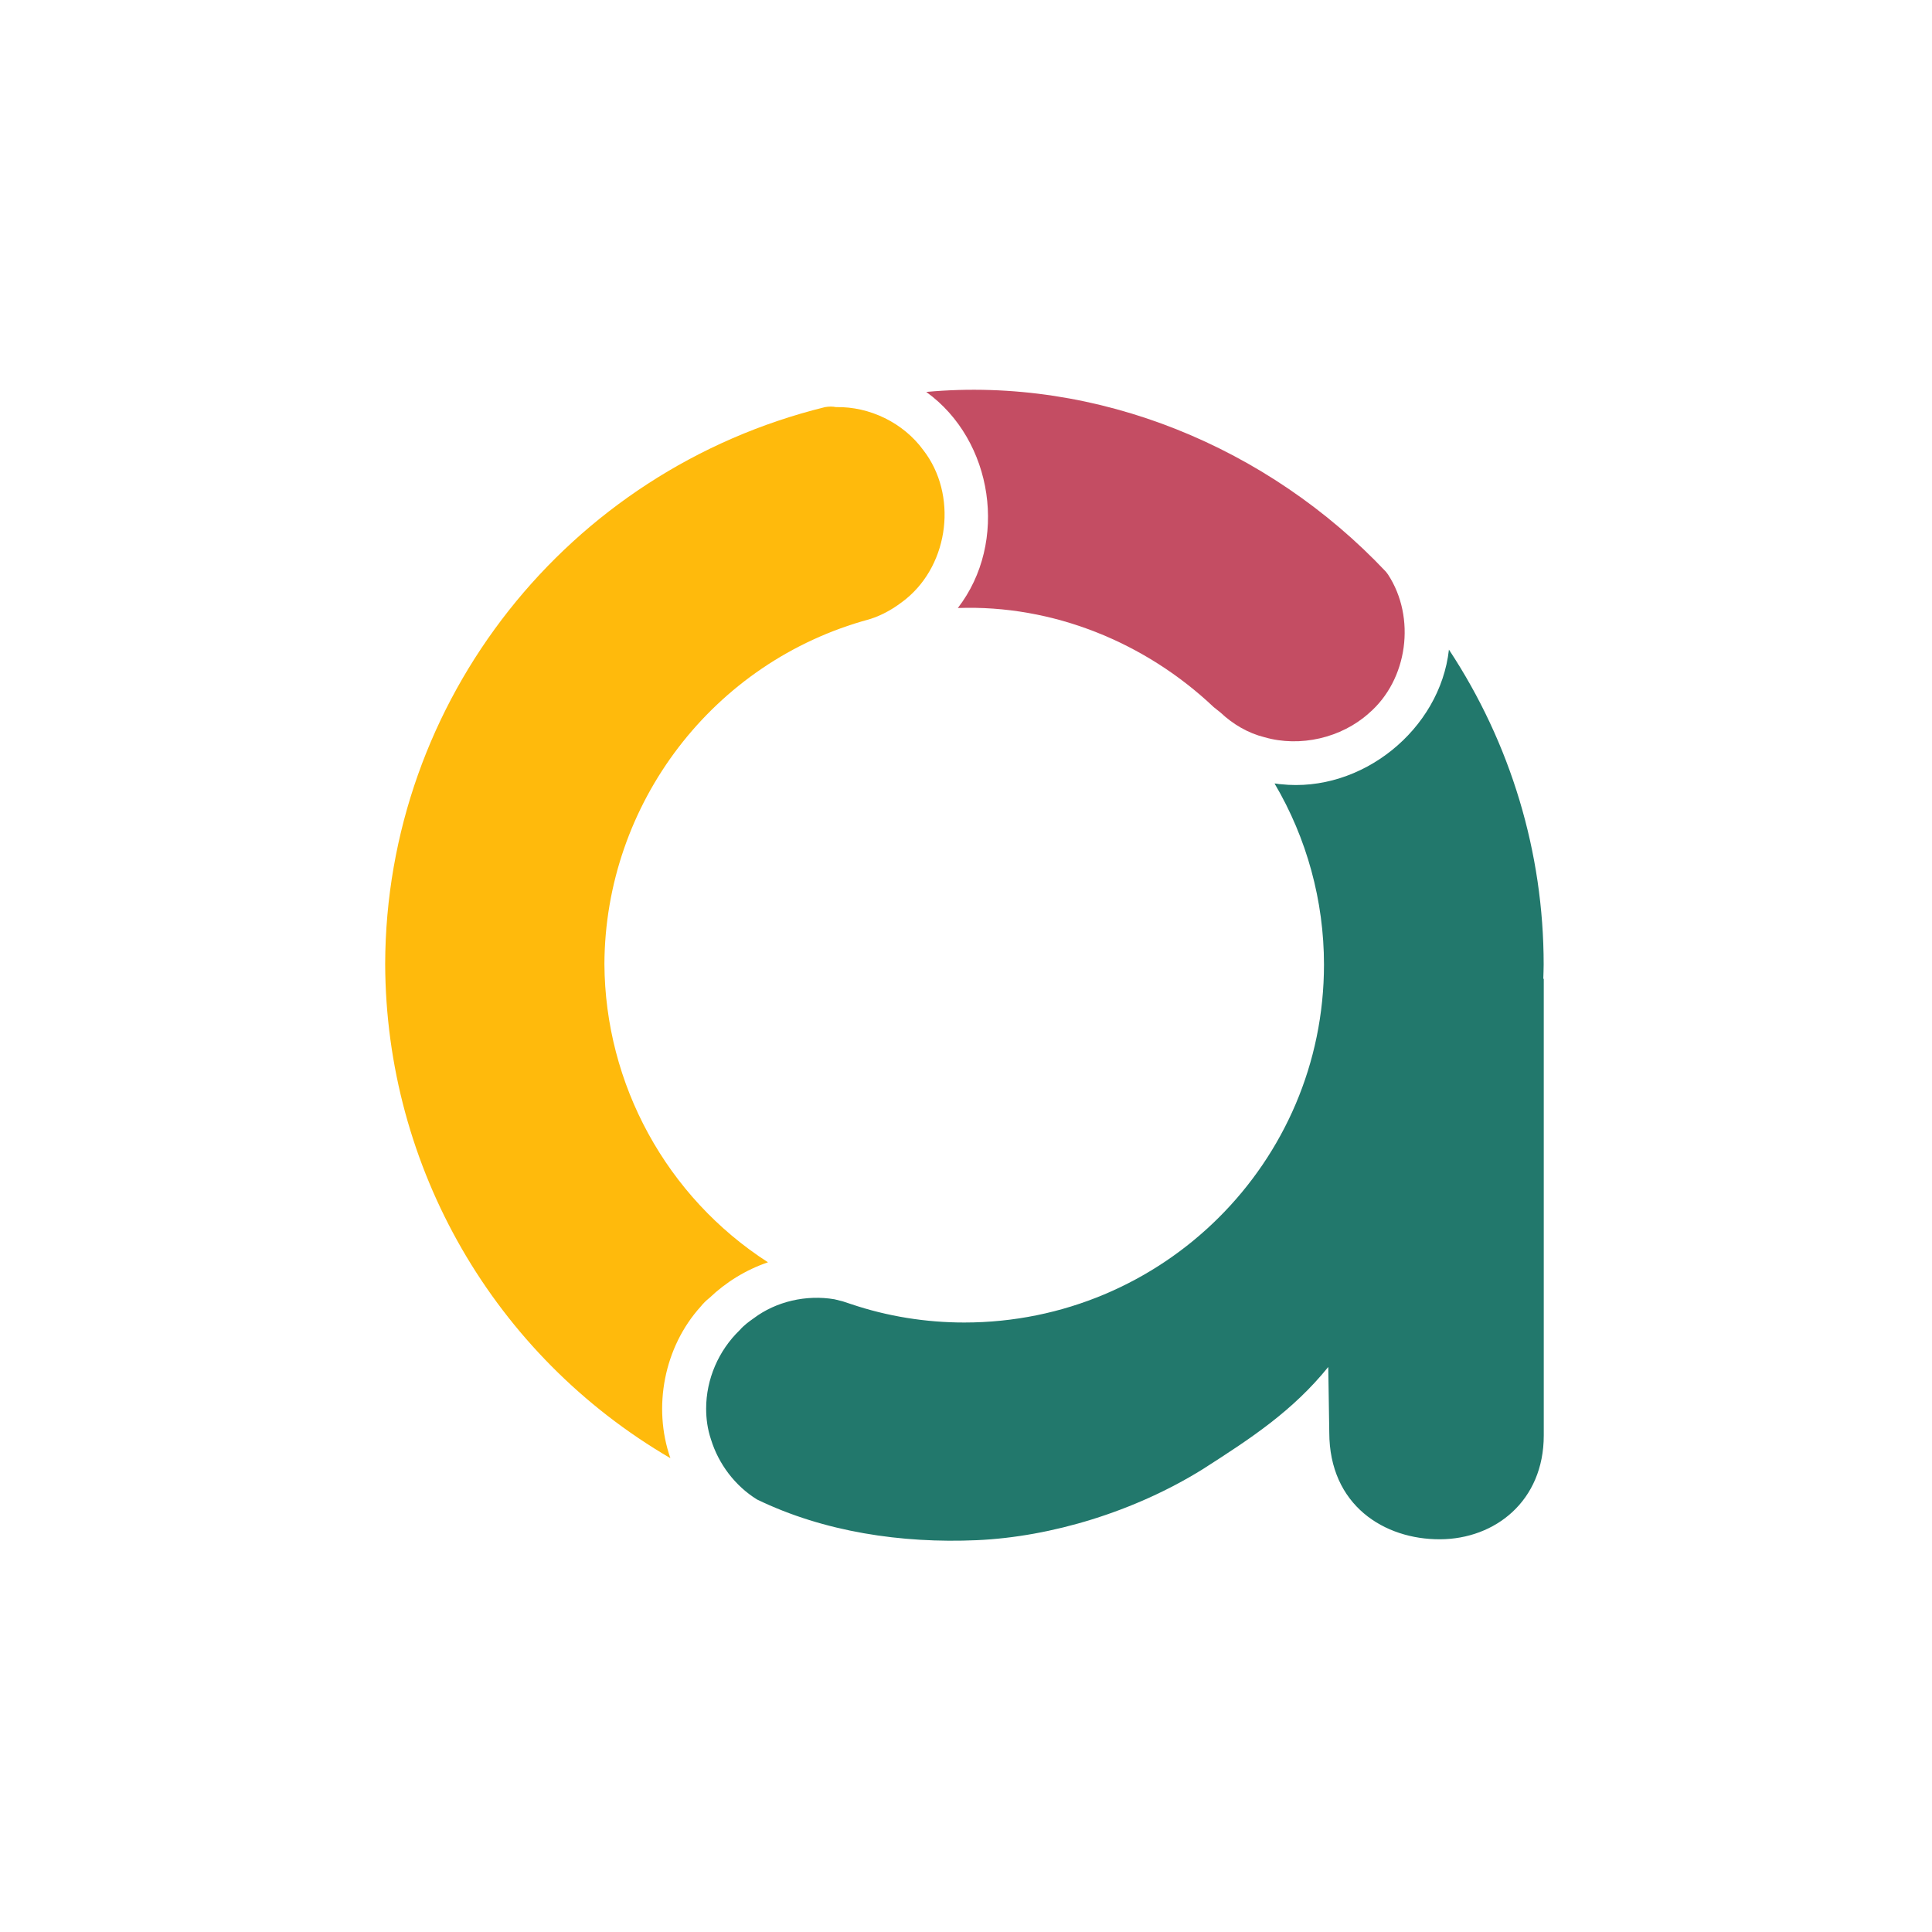
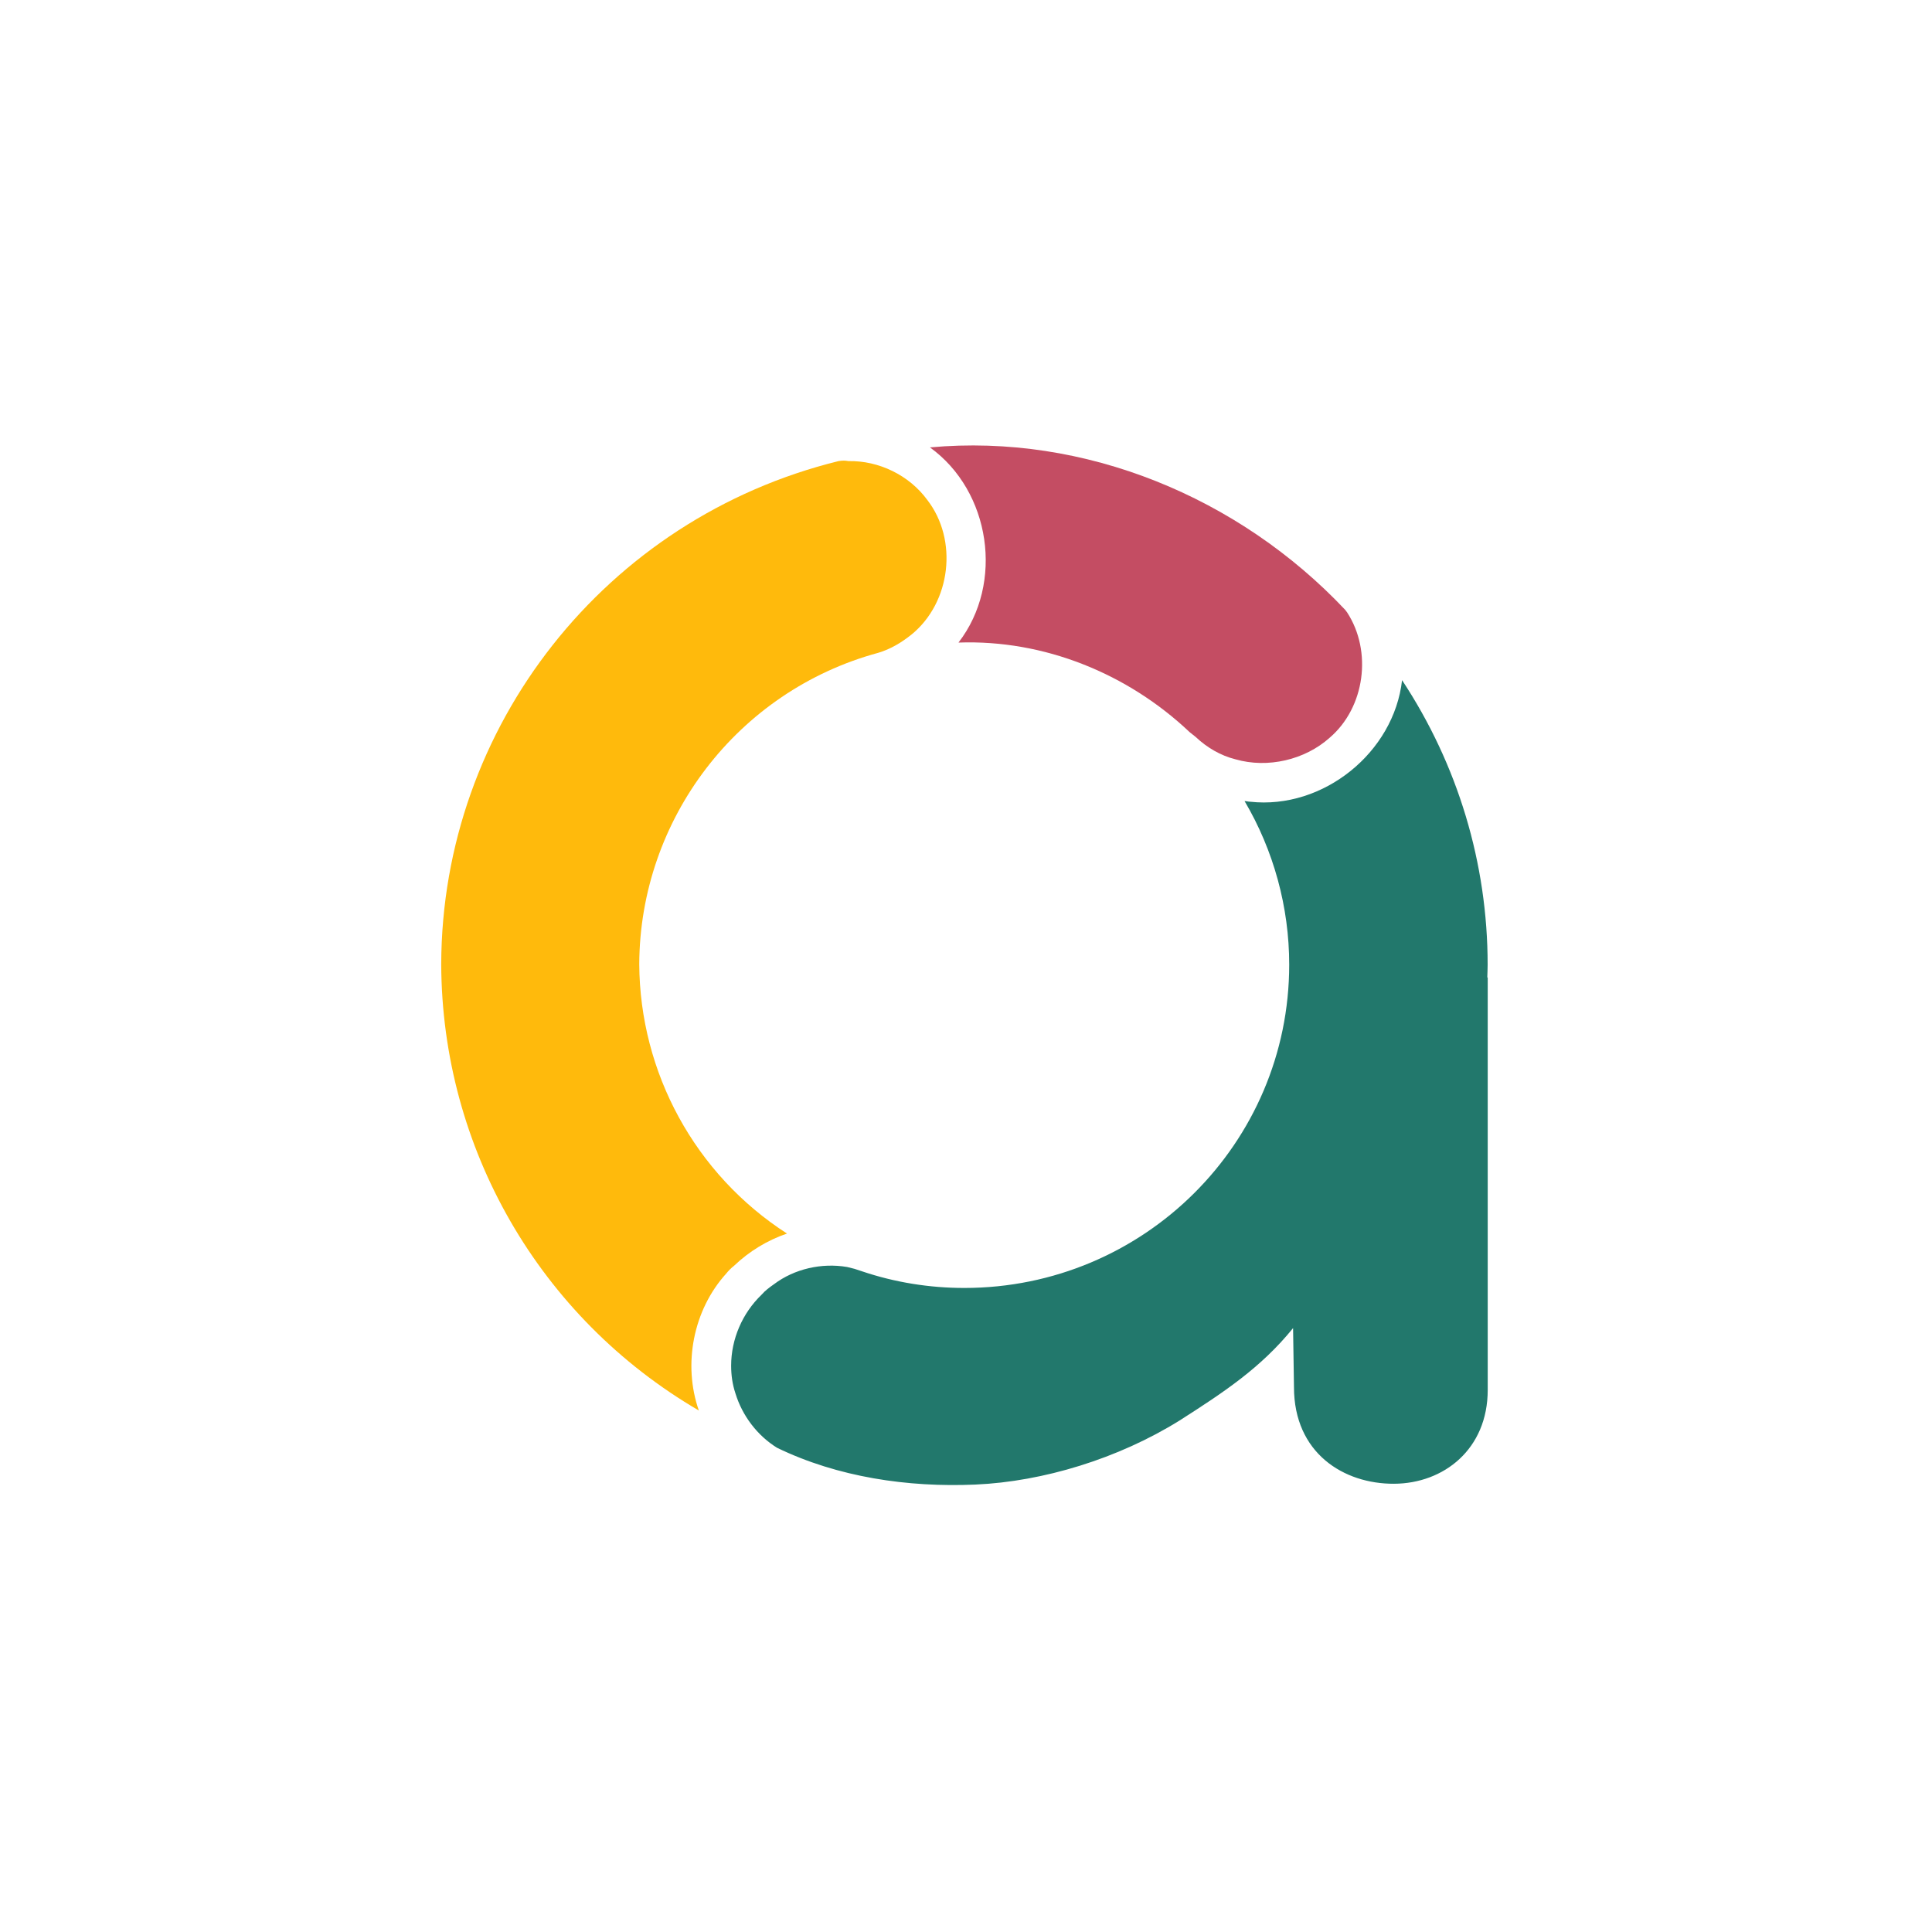
<svg xmlns="http://www.w3.org/2000/svg" width="96" height="96" viewBox="0 0 96 96" fill="none" version="1.2" baseProfile="tiny-ps">
  <rect width="96" height="96" fill="white" />
-   <path d="M60.651 35.41C61.265 35.988 62.015 36.43 62.833 36.633C64.606 37.143 66.652 36.667 68.015 35.444C69.959 33.779 70.368 30.687 68.97 28.547C68.936 28.513 68.902 28.445 68.868 28.411C63.038 22.227 54.549 18.693 46.025 19.475C49.367 21.887 50.117 26.95 47.594 30.212C52.298 30.042 56.901 31.91 60.31 35.138" fill="#C44D63" />
-   <path d="M40.995 20.229C28.189 23.383 19.173 34.812 19.139 47.902C19.173 58.009 24.535 67.335 33.311 72.456C32.423 69.913 33.004 66.928 34.813 64.927C34.95 64.758 35.087 64.622 35.258 64.487C36.077 63.706 37.067 63.096 38.16 62.723C33.106 59.467 30.067 53.871 30.033 47.902C30.067 39.933 35.428 32.879 43.18 30.776C43.863 30.572 44.478 30.199 45.024 29.758C47.175 27.995 47.585 24.57 45.878 22.365C44.888 21.009 43.214 20.195 41.541 20.229C41.37 20.195 41.199 20.195 40.995 20.229Z" fill="#FFBA0C" />
-   <path d="M71.997 32.28C71.553 36.251 67.664 39.408 63.639 38.967C63.537 38.967 63.435 38.932 63.332 38.932C64.936 41.648 65.788 44.771 65.788 47.928C65.788 57.772 57.772 65.715 47.914 65.715C46.004 65.715 44.094 65.41 42.286 64.799L41.876 64.663L41.467 64.561C40.068 64.323 38.568 64.662 37.442 65.511C37.203 65.681 36.965 65.851 36.76 66.089C35.702 67.107 35.088 68.532 35.088 69.992C35.088 70.501 35.156 71.01 35.327 71.52C35.702 72.742 36.521 73.828 37.613 74.507C40.947 76.123 44.804 76.694 48.529 76.531C52.253 76.368 56.389 75.102 59.758 73.007C62.178 71.459 64.224 70.116 66.001 67.924L66.051 71.176C66.053 74.801 68.788 76.499 71.557 76.486C74.287 76.474 76.709 74.587 76.709 71.323V48.64L76.686 48.631C76.692 48.396 76.704 48.164 76.704 47.928C76.704 42.361 75.067 36.93 71.997 32.28Z" fill="#22786C" />
+   <path d="M59.42 36.625C59.974 37.147 60.652 37.546 61.391 37.73C62.992 38.19 64.84 37.76 66.072 36.656C67.827 35.152 68.197 32.359 66.934 30.425C66.903 30.395 66.872 30.333 66.841 30.302C61.576 24.717 53.908 21.525 46.209 22.231C49.227 24.41 49.904 28.983 47.626 31.929C51.875 31.776 56.032 33.464 59.112 36.379" fill="#C44D63" />
+   <path d="M41.665 22.912C30.098 25.761 21.955 36.084 21.924 47.908C21.955 57.037 26.797 65.461 34.725 70.087C33.923 67.789 34.447 65.093 36.082 63.286C36.205 63.133 36.329 63.01 36.483 62.888C37.223 62.183 38.118 61.632 39.105 61.295C34.539 58.354 31.794 53.3 31.764 47.908C31.794 40.709 36.637 34.338 43.639 32.438C44.256 32.255 44.811 31.918 45.305 31.52C47.248 29.927 47.618 26.833 46.076 24.841C45.181 23.616 43.67 22.881 42.158 22.912C42.004 22.881 41.85 22.881 41.665 22.912Z" fill="#FFBA0C" />
+   <path d="M69.668 33.797C69.267 37.384 65.754 40.236 62.119 39.837C62.026 39.837 61.934 39.806 61.842 39.806C63.29 42.259 64.06 45.08 64.06 47.931C64.06 56.823 56.819 63.998 47.915 63.998C46.189 63.998 44.464 63.722 42.831 63.17L42.461 63.048L42.092 62.956C40.828 62.741 39.473 63.047 38.456 63.814C38.24 63.967 38.025 64.121 37.84 64.335C36.885 65.255 36.33 66.543 36.33 67.861C36.33 68.321 36.391 68.781 36.545 69.241C36.884 70.345 37.624 71.326 38.61 71.939C41.622 73.399 45.106 73.915 48.47 73.767C51.834 73.62 55.57 72.477 58.613 70.584C60.799 69.186 62.647 67.974 64.252 65.993L64.297 68.93C64.299 72.205 66.769 73.739 69.27 73.727C71.736 73.716 73.924 72.012 73.924 69.064V48.575L73.903 48.566C73.909 48.355 73.92 48.145 73.92 47.932C73.92 42.903 72.441 37.998 69.668 33.797Z" fill="#22786C" />
</svg>
